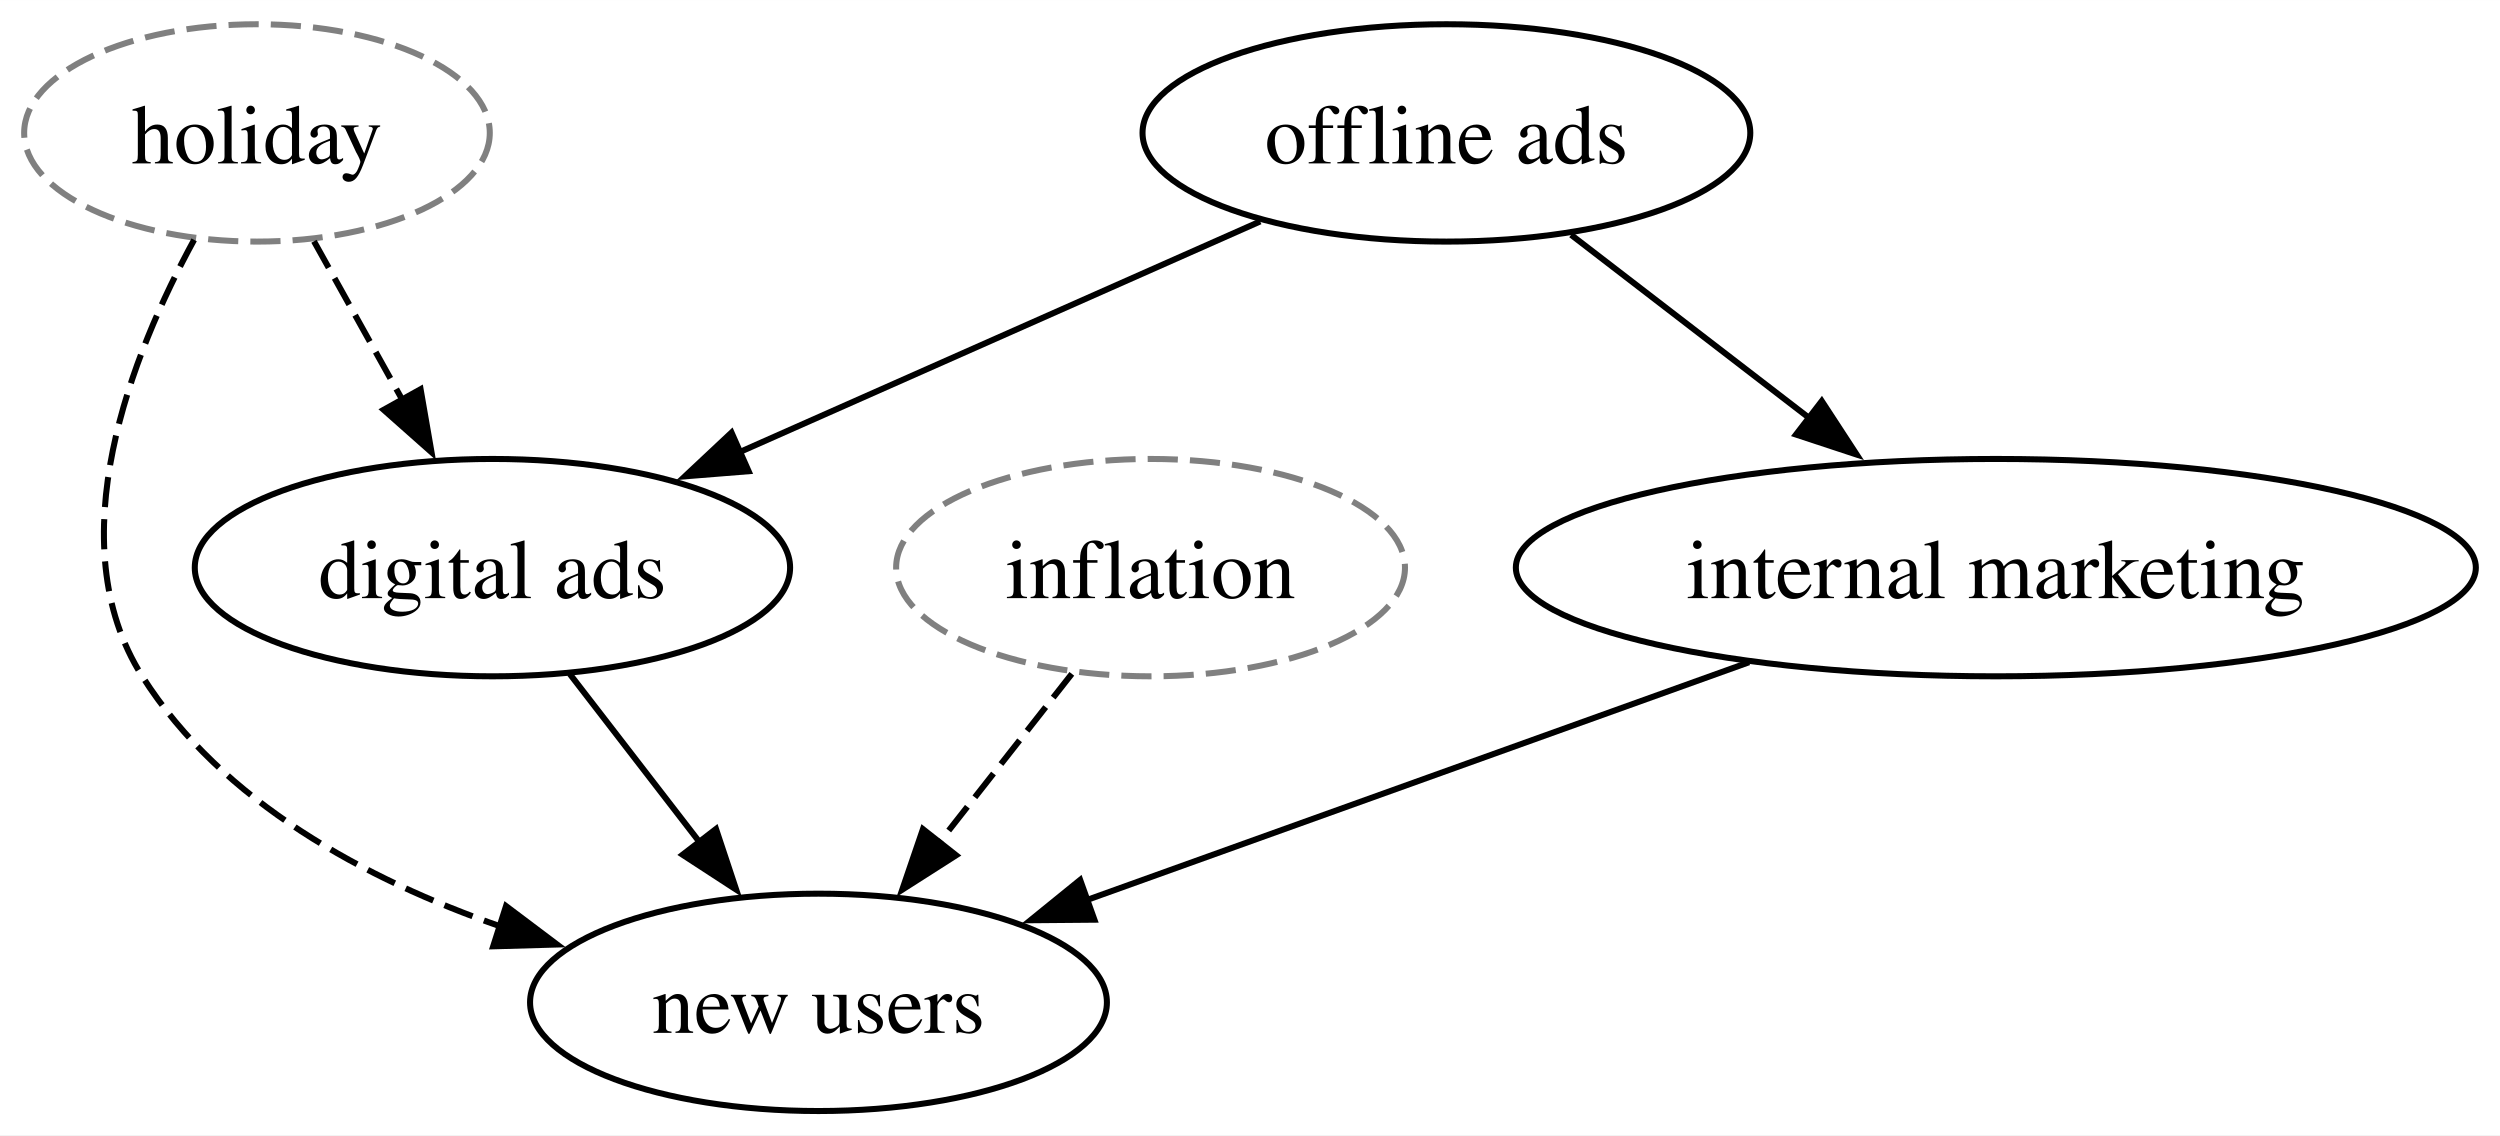
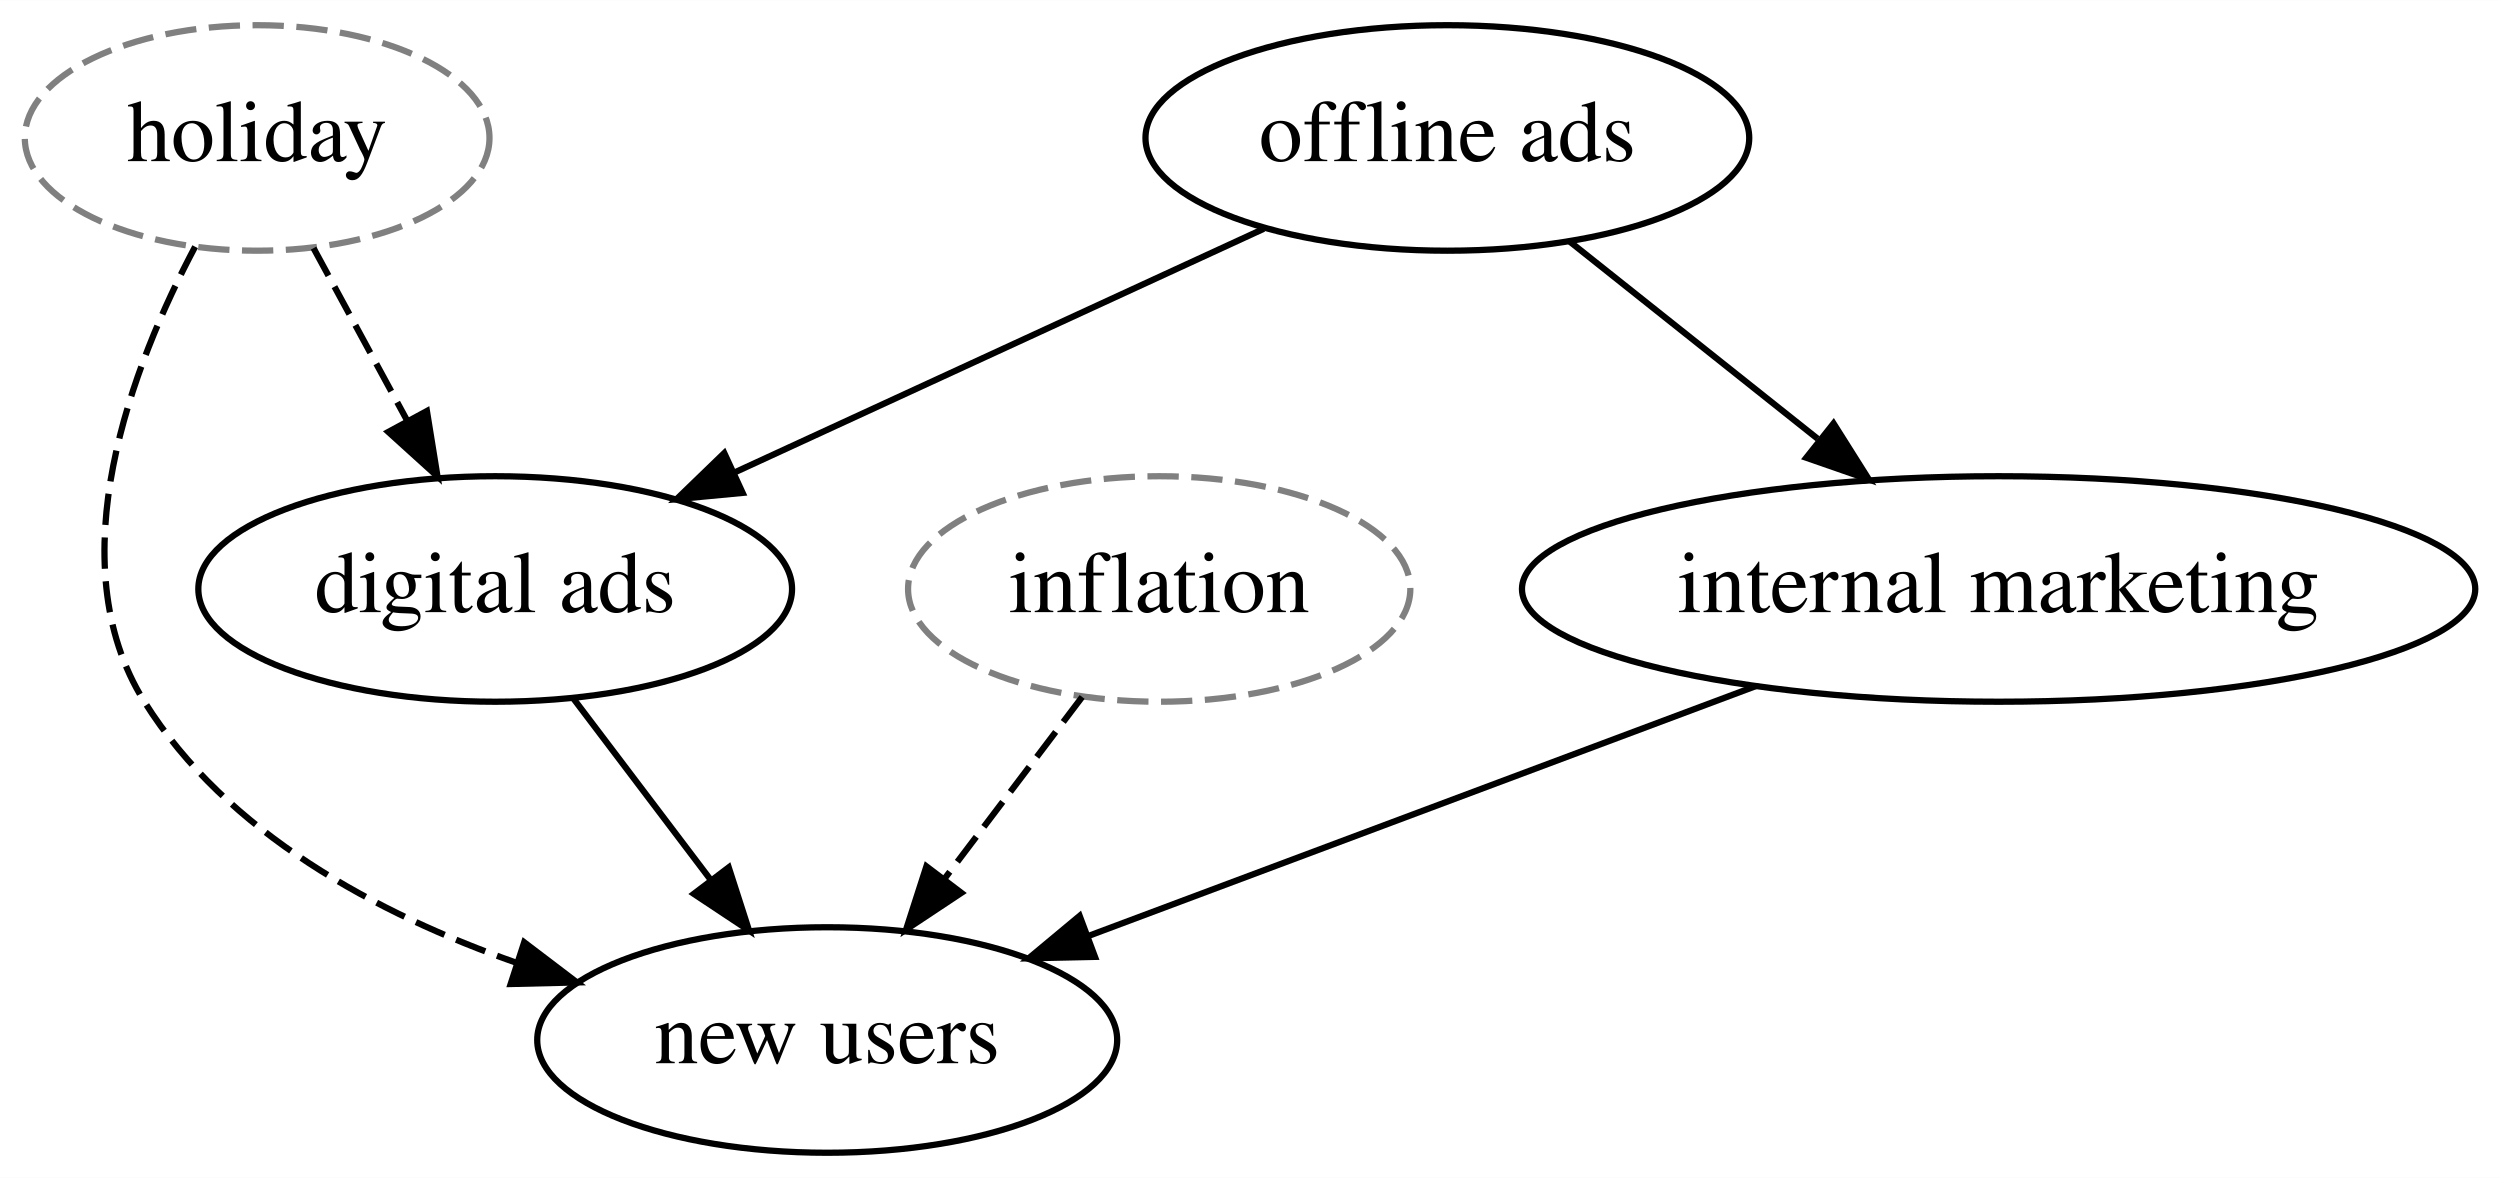
- <svg xmlns="http://www.w3.org/2000/svg" width="414pt" height="188pt" viewBox="0.00 0.00 414.06 188.00">
+ <svg xmlns="http://www.w3.org/2000/svg" width="399pt" height="188pt" viewBox="0.00 0.00 399.09 188.00">
  <g id="graph0" class="graph" transform="scale(1 1) rotate(0) translate(4 184)">
-     <polygon fill="white" stroke="none" points="-4,4 -4,-184 410.06,-184 410.06,4 -4,4" />
+     <polygon fill="white" stroke="transparent" points="-4,4 -4,-184 395.09,-184 395.09,4 -4,4" />
    <g id="node1" class="node">
-       <ellipse fill="none" stroke="grey" stroke-dasharray="5,2" cx="38.56" cy="-162" rx="38.56" ry="18" />
-       <text text-anchor="middle" x="38.56" y="-156.95" font-family="Times,serif" font-size="14.00">holiday</text>
+       <ellipse fill="none" stroke="grey" stroke-dasharray="5,2" cx="37.05" cy="-162" rx="37.09" ry="18" />
+       <text text-anchor="middle" x="37.05" y="-158.3" font-family="Times,serif" font-size="14.00">holiday</text>
    </g>
    <g id="node4" class="node">
-       <ellipse fill="none" stroke="black" cx="77.56" cy="-90" rx="49.3" ry="18" />
-       <text text-anchor="middle" x="77.56" y="-84.95" font-family="Times,serif" font-size="14.00">digital ads</text>
+       <ellipse fill="none" stroke="black" cx="75.05" cy="-90" rx="47.39" ry="18" />
+       <text text-anchor="middle" x="75.05" y="-86.3" font-family="Times,serif" font-size="14.00">digital ads</text>
    </g>
    <g id="edge1" class="edge">
-       <path fill="none" stroke="black" stroke-dasharray="5,2" d="M48,-144.05C52.4,-136.14 57.76,-126.54 62.69,-117.69" />
-       <polygon fill="black" stroke="black" points="65.66,-119.55 67.47,-109.11 59.54,-116.14 65.66,-119.55" />
+       <path fill="none" stroke="black" stroke-dasharray="5,2" d="M46.05,-144.41C50.53,-136.16 56.04,-126.01 61.05,-116.78" />
+       <polygon fill="black" stroke="black" points="64.15,-118.41 65.84,-107.96 57.99,-115.07 64.15,-118.41" />
    </g>
    <g id="node6" class="node">
-       <ellipse fill="none" stroke="black" cx="131.56" cy="-18" rx="47.77" ry="18" />
-       <text text-anchor="middle" x="131.56" y="-12.95" font-family="Times,serif" font-size="14.00">new users</text>
+       <ellipse fill="none" stroke="black" cx="128.05" cy="-18" rx="46.29" ry="18" />
+       <text text-anchor="middle" x="128.05" y="-14.3" font-family="Times,serif" font-size="14.00">new users</text>
    </g>
    <g id="edge4" class="edge">
-       <path fill="none" stroke="black" stroke-dasharray="5,2" d="M28.15,-144.29C17.83,-125.37 5.44,-94.29 19.56,-72 32.76,-51.15 56.62,-38.34 78.94,-30.56" />
-       <polygon fill="black" stroke="black" points="79.81,-33.95 88.27,-27.58 77.68,-27.28 79.81,-33.95" />
+       <path fill="none" stroke="black" stroke-dasharray="5,2" d="M27.15,-144.64C17.14,-125.76 5,-94.45 19.05,-72 32.17,-51.02 56.24,-38.13 78.43,-30.33" />
+       <polygon fill="black" stroke="black" points="79.68,-33.6 88.11,-27.19 77.52,-26.94 79.68,-33.6" />
    </g>
    <g id="node2" class="node">
-       <ellipse fill="none" stroke="grey" stroke-dasharray="5,2" cx="186.56" cy="-90" rx="42.14" ry="18" />
-       <text text-anchor="middle" x="186.56" y="-84.95" font-family="Times,serif" font-size="14.00">inflation</text>
+       <ellipse fill="none" stroke="grey" stroke-dasharray="5,2" cx="181.05" cy="-90" rx="40.09" ry="18" />
+       <text text-anchor="middle" x="181.05" y="-86.3" font-family="Times,serif" font-size="14.00">inflation</text>
    </g>
    <g id="edge7" class="edge">
-       <path fill="none" stroke="black" stroke-dasharray="5,2" d="M173.52,-72.41C166.95,-64.04 158.83,-53.71 151.49,-44.37" />
-       <polygon fill="black" stroke="black" points="154.36,-42.36 145.43,-36.66 148.86,-46.69 154.36,-42.36" />
+       <path fill="none" stroke="black" stroke-dasharray="5,2" d="M168.75,-72.76C162.23,-64.14 154.07,-53.36 146.77,-43.73" />
+       <polygon fill="black" stroke="black" points="149.47,-41.49 140.64,-35.63 143.89,-45.72 149.47,-41.49" />
    </g>
    <g id="node3" class="node">
-       <ellipse fill="none" stroke="black" cx="235.56" cy="-162" rx="50.33" ry="18" />
-       <text text-anchor="middle" x="235.56" y="-156.95" font-family="Times,serif" font-size="14.00">offline ads</text>
+       <ellipse fill="none" stroke="black" cx="227.05" cy="-162" rx="48.19" ry="18" />
+       <text text-anchor="middle" x="227.05" y="-158.3" font-family="Times,serif" font-size="14.00">offline ads</text>
    </g>
    <g id="edge2" class="edge">
-       <path fill="none" stroke="black" d="M204.72,-147.34C180.06,-136.41 145.28,-121.01 118.33,-109.06" />
-       <polygon fill="black" stroke="black" points="119.99,-105.97 109.43,-105.12 117.16,-112.37 119.99,-105.97" />
+       <path fill="none" stroke="black" d="M197.74,-147.5C173.69,-136.43 139.46,-120.66 113.26,-108.6" />
+       <polygon fill="black" stroke="black" points="114.55,-105.34 104.01,-104.34 111.62,-111.7 114.55,-105.34" />
    </g>
    <g id="node5" class="node">
-       <ellipse fill="none" stroke="black" cx="326.56" cy="-90" rx="79.5" ry="18" />
-       <text text-anchor="middle" x="326.56" y="-84.95" font-family="Times,serif" font-size="14.00">internal marketing</text>
+       <ellipse fill="none" stroke="black" cx="315.05" cy="-90" rx="76.09" ry="18" />
+       <text text-anchor="middle" x="315.05" y="-86.3" font-family="Times,serif" font-size="14.00">internal marketing</text>
    </g>
    <g id="edge3" class="edge">
-       <path fill="none" stroke="black" d="M256.21,-145.12C267.85,-136.16 282.63,-124.79 295.64,-114.79" />
-       <polygon fill="black" stroke="black" points="297.73,-117.59 303.52,-108.72 293.46,-112.04 297.73,-117.59" />
+       <path fill="none" stroke="black" d="M246.58,-145.46C258.21,-136.21 273.18,-124.3 286.16,-113.98" />
+       <polygon fill="black" stroke="black" points="288.7,-116.43 294.35,-107.47 284.34,-110.95 288.7,-116.43" />
    </g>
    <g id="edge5" class="edge">
-       <path fill="none" stroke="black" d="M90.35,-72.41C96.81,-64.04 104.78,-53.71 111.99,-44.37" />
-       <polygon fill="black" stroke="black" points="114.59,-46.72 117.93,-36.67 109.05,-42.45 114.59,-46.72" />
+       <path fill="none" stroke="black" d="M87.61,-72.41C94.14,-63.78 102.26,-53.06 109.5,-43.5" />
+       <polygon fill="black" stroke="black" points="112.33,-45.56 115.58,-35.47 106.75,-41.33 112.33,-45.56" />
    </g>
    <g id="edge6" class="edge">
-       <path fill="none" stroke="black" d="M285.68,-74.33C253.57,-62.8 208.92,-46.77 175.95,-34.93" />
-       <polygon fill="black" stroke="black" points="177.26,-31.69 166.67,-31.6 174.9,-38.28 177.26,-31.69" />
+       <path fill="none" stroke="black" d="M276.3,-74.5C245.18,-62.85 201.56,-46.52 169.7,-34.59" />
+       <polygon fill="black" stroke="black" points="170.8,-31.27 160.21,-31.04 168.35,-37.82 170.8,-31.27" />
    </g>
  </g>
</svg>
